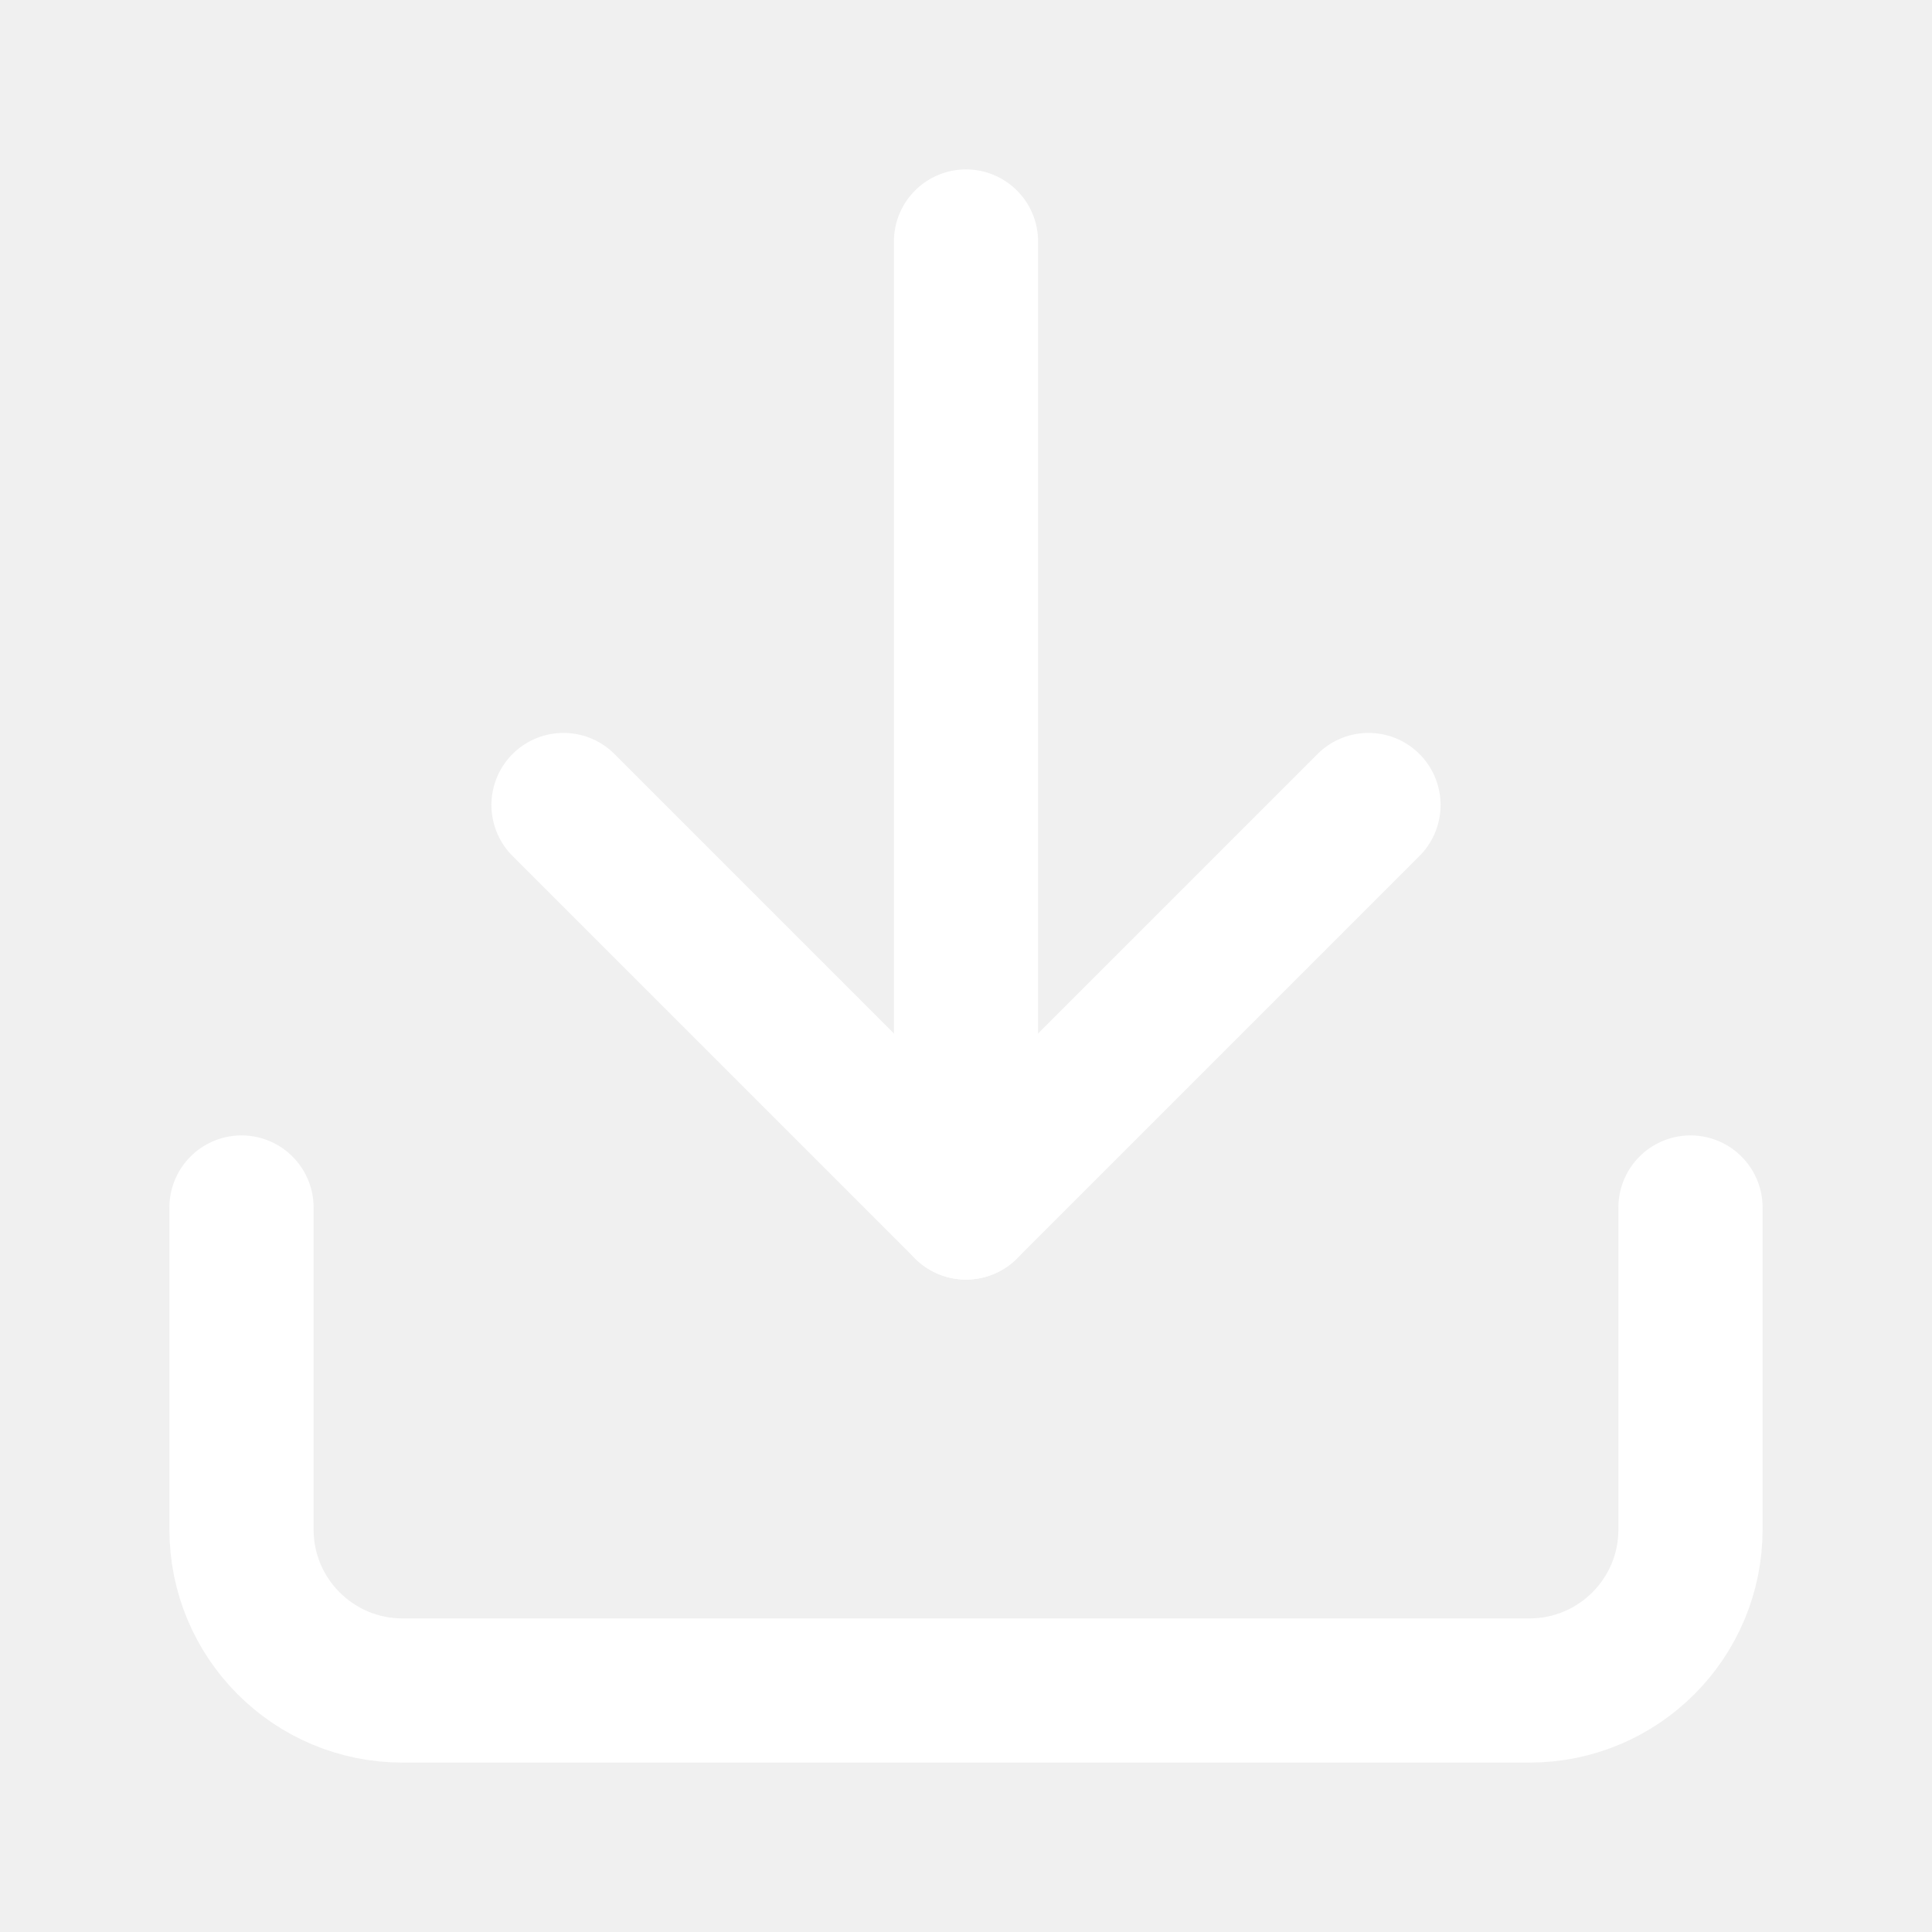
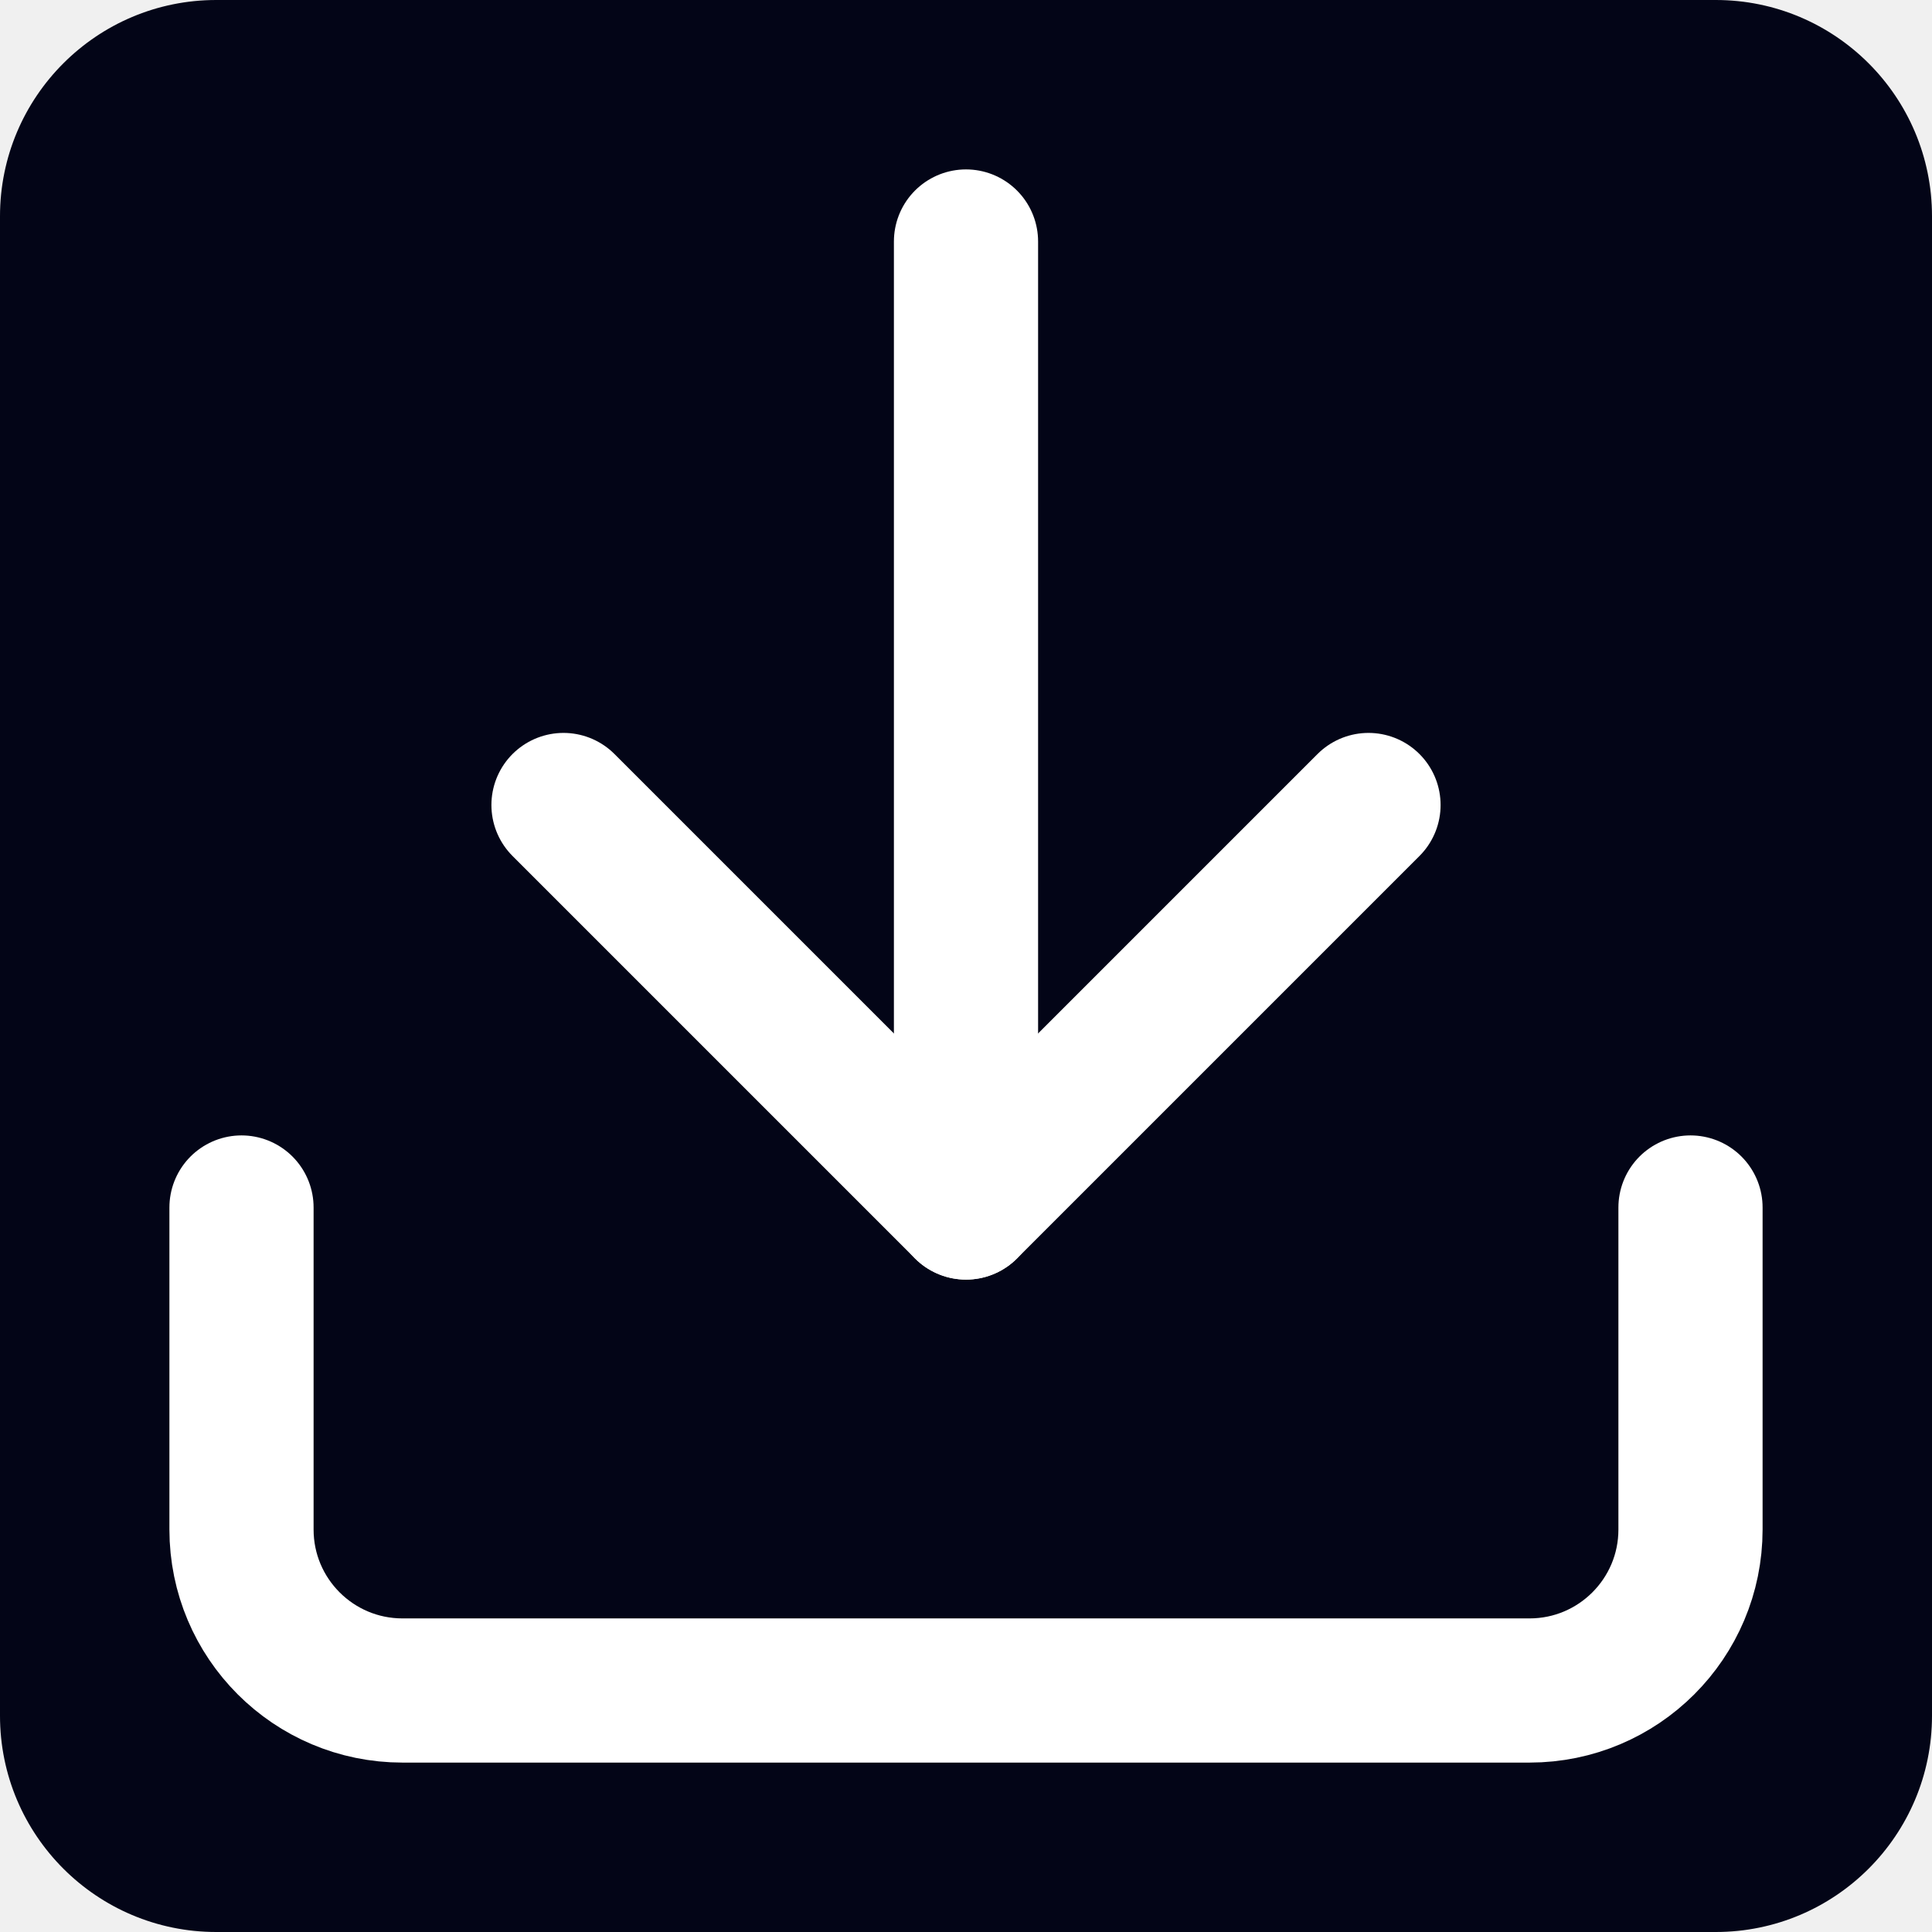
<svg xmlns="http://www.w3.org/2000/svg" xmlns:xlink="http://www.w3.org/1999/xlink" width="268" height="268" viewBox="0 0 268 268">
  <defs>
    <rect id="rect-2" width="268" height="268" x="0" y="0" />
    <mask id="mask-3" maskContentUnits="userSpaceOnUse" maskUnits="userSpaceOnUse">
      <rect width="268" height="268" x="0" y="0" fill="black" />
      <use fill="white" xlink:href="#rect-2" />
    </mask>
  </defs>
  <g>
-     <rect width="268" height="268" x="0" y="0" fill="transparent" rx="30" ry="30" />
+     <rect width="268" height="268" x="0" y="0" fill="rgb(3,5,23)" rx="30" ry="30" />
    <use fill="none" xlink:href="#rect-2" />
    <g mask="url(#mask-3)">
      <path fill="none" stroke="rgb(255,255,255)" stroke-dasharray="0 0 0 0" stroke-linecap="round" stroke-linejoin="round" stroke-width="20" d="M234.5 167.5v44.667C234.5 224.501 224.501 234.5 212.167 234.5H55.833C43.499 234.5 33.5 224.501 33.5 212.167V167.5" />
      <path fill="none" stroke="rgb(255,255,255)" stroke-dasharray="0 0 0 0" stroke-linecap="round" stroke-linejoin="round" stroke-width="20" d="M78.167 111.667L134 167.5l55.833-55.833" />
      <path fill="none" stroke="rgb(255,255,255)" stroke-dasharray="0 0 0 0" stroke-linecap="round" stroke-linejoin="round" stroke-width="20" d="M134 167.5v-134" />
    </g>
  </g>
</svg>
